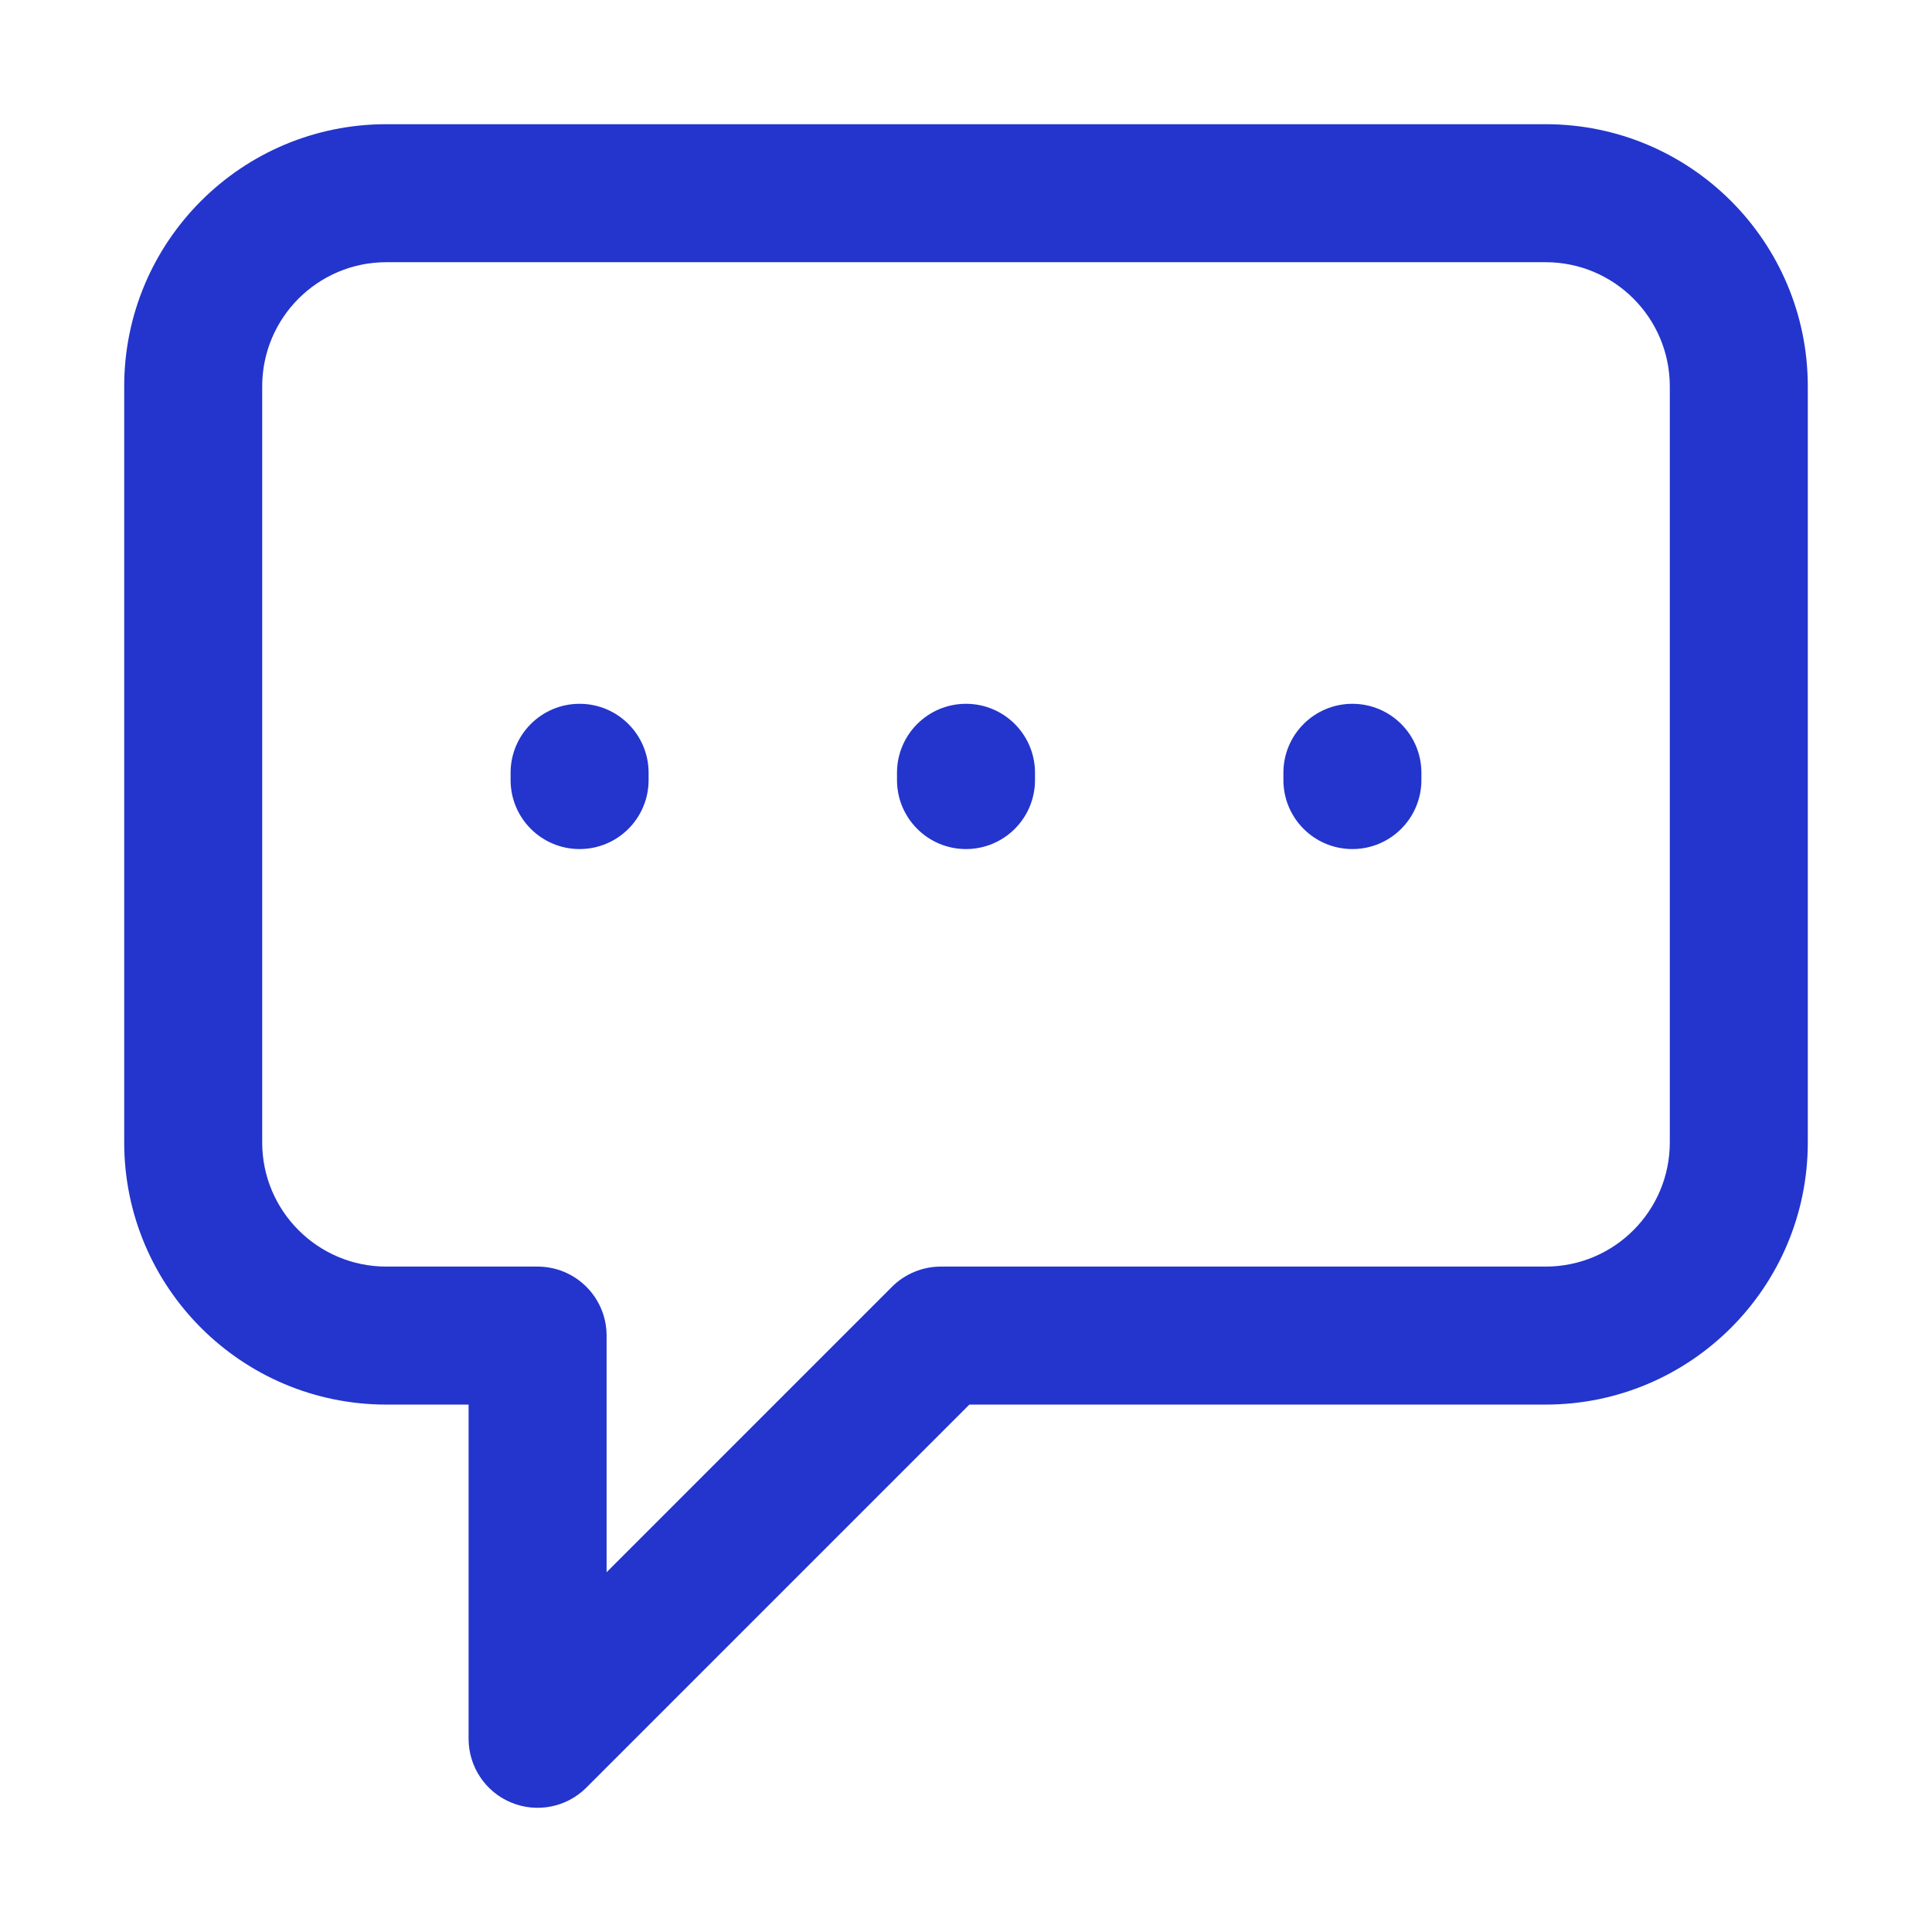
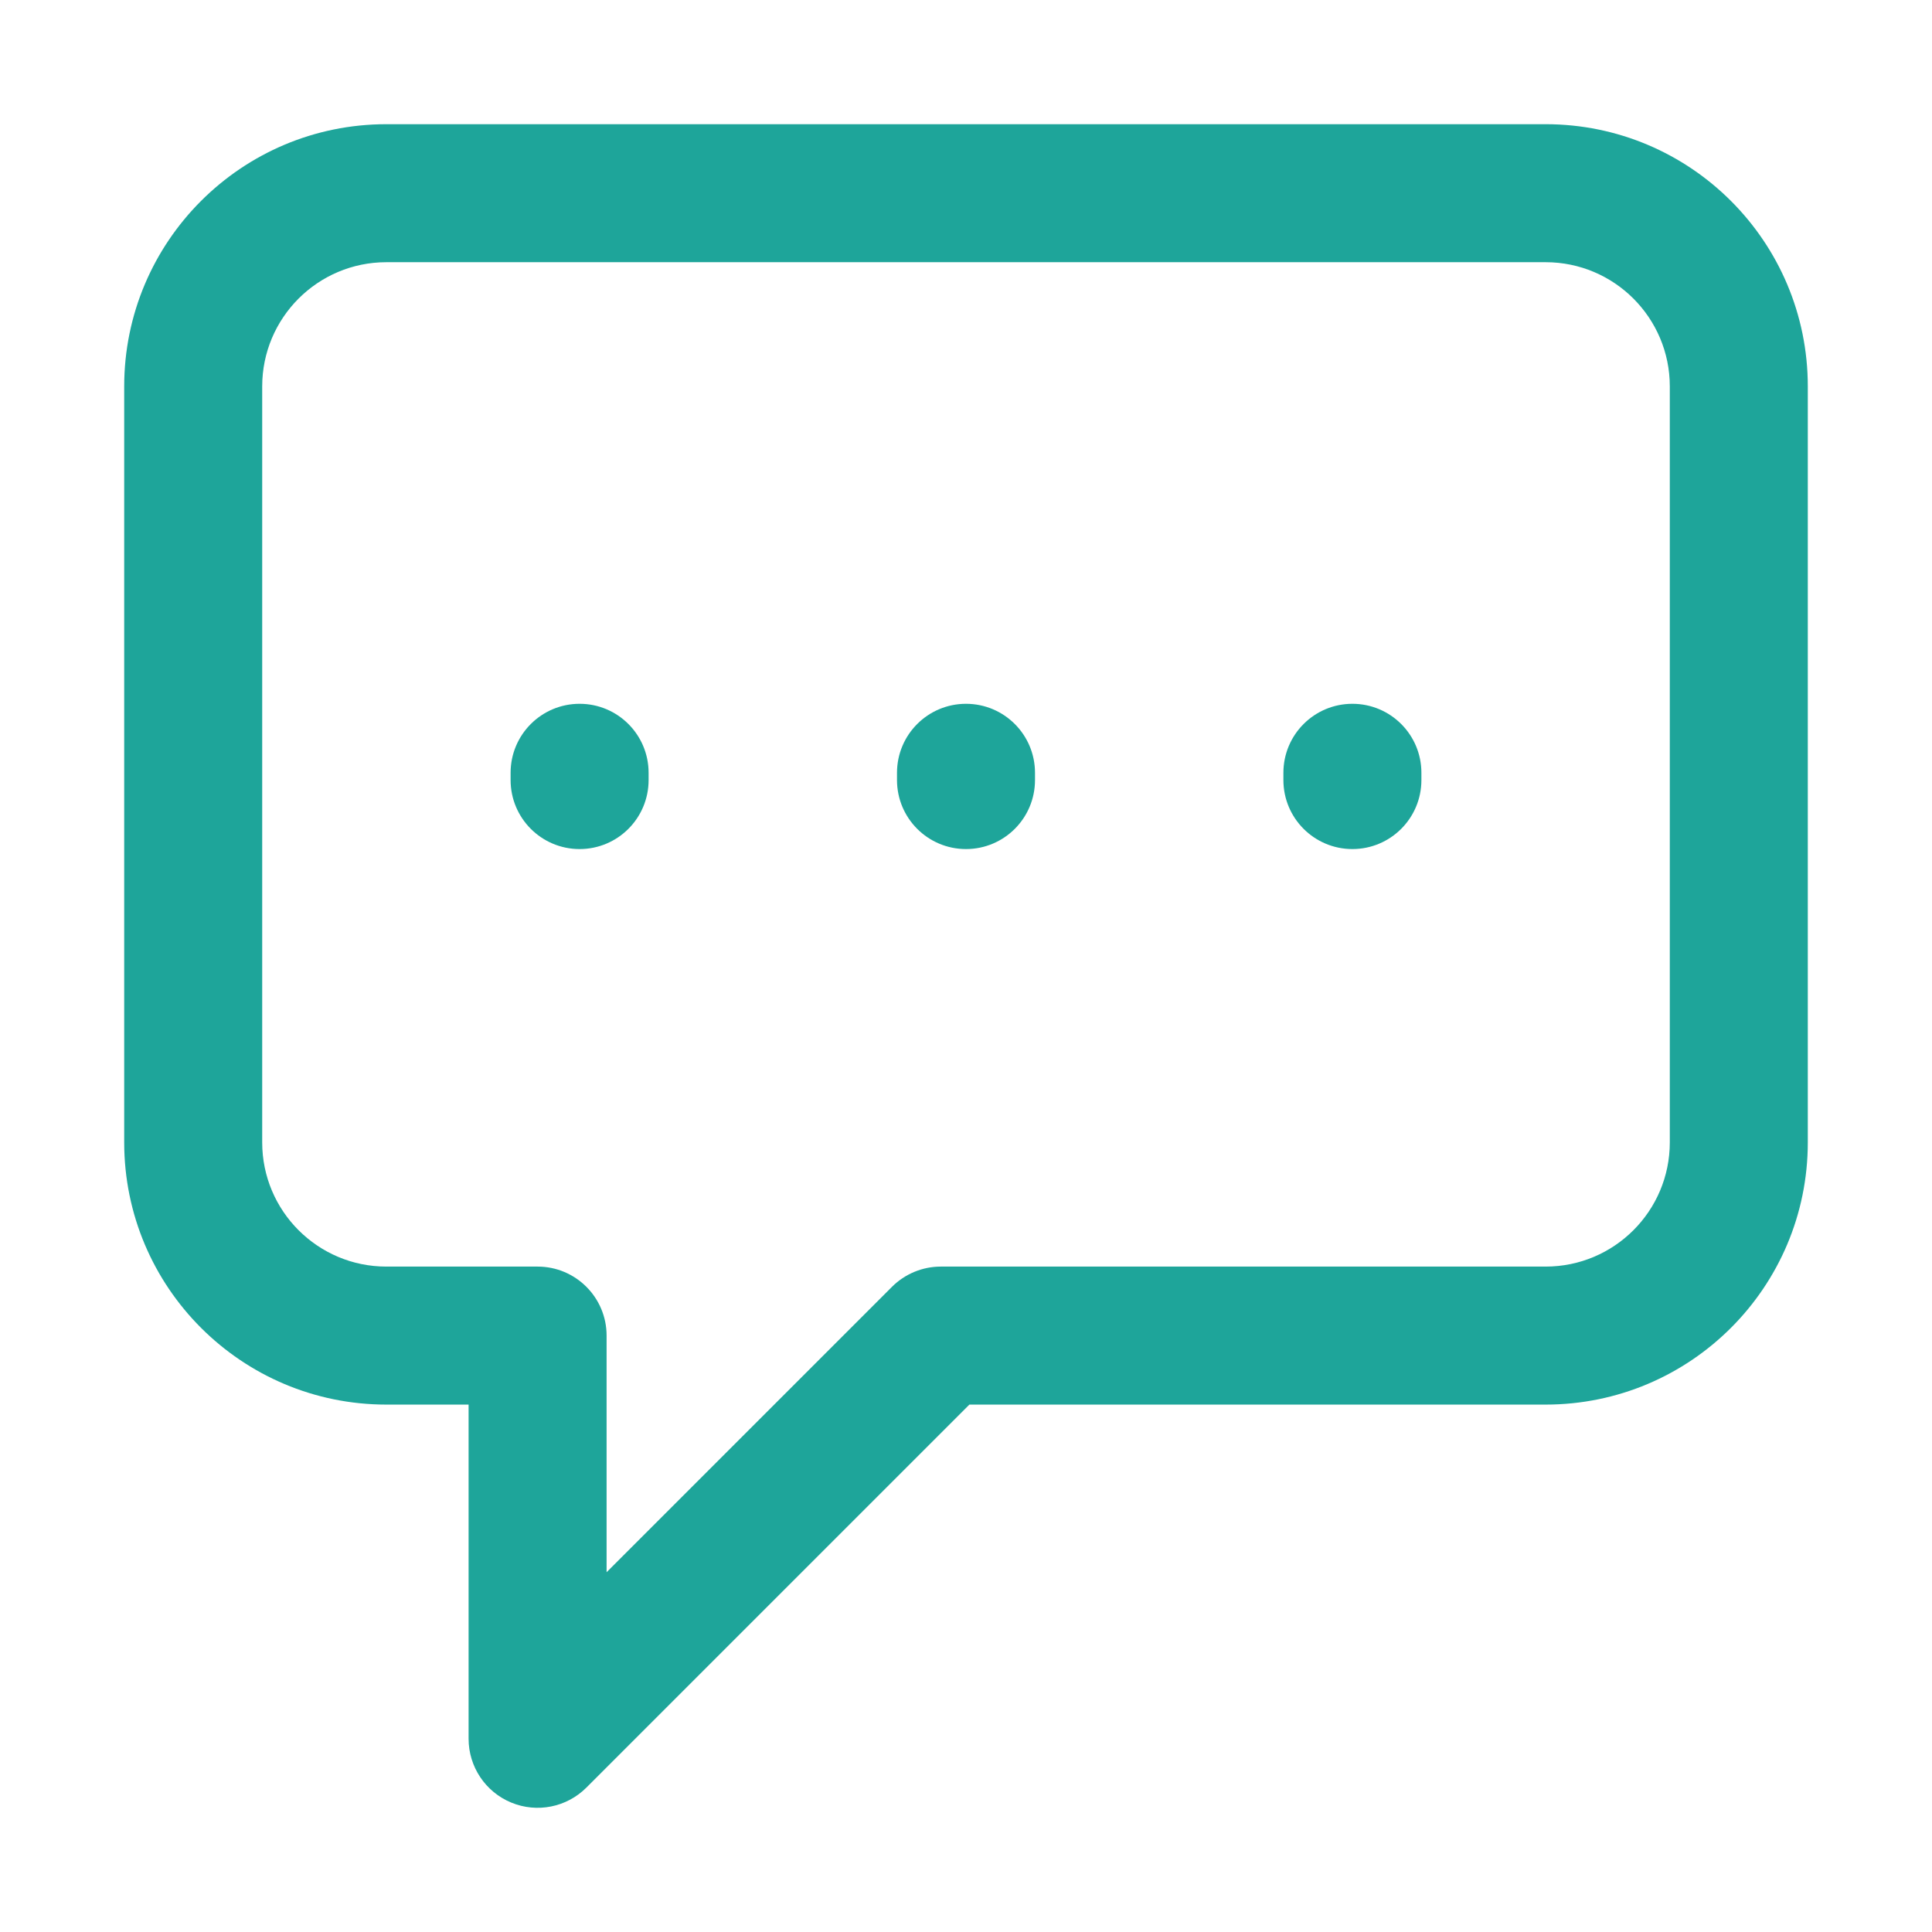
<svg xmlns="http://www.w3.org/2000/svg" width="70" height="70" viewBox="0 0 70 70" fill="none">
  <g id="message-square-typing">
-     <path id="Vector (Stroke)" fill-rule="evenodd" clip-rule="evenodd" d="M14 9.5C11.515 9.5 9.5 11.515 9.5 14V41.391C9.5 43.877 11.515 45.891 14 45.891H19.478C20.859 45.891 21.978 47.011 21.978 48.391V56.965L32.319 46.623C32.788 46.155 33.424 45.891 34.087 45.891H56C58.485 45.891 60.5 43.877 60.5 41.391V14C60.5 11.515 58.485 9.5 56 9.5H14ZM4.5 14C4.5 8.753 8.753 4.5 14 4.5H56C61.247 4.5 65.5 8.753 65.5 14V41.391C65.5 46.638 61.247 50.891 56 50.891H35.123L21.246 64.768C20.531 65.483 19.456 65.697 18.522 65.31C17.587 64.923 16.978 64.011 16.978 63V50.891H14C8.753 50.891 4.5 46.638 4.5 41.391V14ZM21 25.5C22.381 25.5 23.5 26.619 23.5 28V28.263C23.5 29.644 22.381 30.763 21 30.763C19.619 30.763 18.5 29.644 18.5 28.263V28C18.5 26.619 19.619 25.5 21 25.5ZM35 25.5C36.381 25.5 37.5 26.619 37.5 28V28.263C37.5 29.644 36.381 30.763 35 30.763C33.619 30.763 32.5 29.644 32.5 28.263V28C32.5 26.619 33.619 25.5 35 25.5ZM49 25.5C50.381 25.5 51.5 26.619 51.5 28V28.263C51.5 29.644 50.381 30.763 49 30.763C47.619 30.763 46.5 29.644 46.5 28.263V28C46.5 26.619 47.619 25.5 49 25.5Z" fill="#2335CC" />
+     <path id="Vector (Stroke)" fill-rule="evenodd" clip-rule="evenodd" d="M14 9.5C11.515 9.5 9.5 11.515 9.5 14V41.391C9.5 43.877 11.515 45.891 14 45.891H19.478C20.859 45.891 21.978 47.011 21.978 48.391V56.965L32.319 46.623C32.788 46.155 33.424 45.891 34.087 45.891H56C58.485 45.891 60.5 43.877 60.5 41.391V14C60.5 11.515 58.485 9.5 56 9.5H14ZM4.5 14C4.5 8.753 8.753 4.5 14 4.5H56C61.247 4.5 65.5 8.753 65.5 14V41.391C65.5 46.638 61.247 50.891 56 50.891H35.123L21.246 64.768C20.531 65.483 19.456 65.697 18.522 65.31C17.587 64.923 16.978 64.011 16.978 63V50.891H14C8.753 50.891 4.5 46.638 4.5 41.391V14ZM21 25.5C22.381 25.5 23.5 26.619 23.5 28V28.263C23.5 29.644 22.381 30.763 21 30.763C19.619 30.763 18.5 29.644 18.5 28.263V28C18.5 26.619 19.619 25.5 21 25.5ZM35 25.5C36.381 25.5 37.5 26.619 37.5 28V28.263C37.5 29.644 36.381 30.763 35 30.763C33.619 30.763 32.5 29.644 32.5 28.263V28C32.5 26.619 33.619 25.5 35 25.5ZM49 25.5C50.381 25.5 51.5 26.619 51.5 28V28.263C51.5 29.644 50.381 30.763 49 30.763C47.619 30.763 46.5 29.644 46.5 28.263V28C46.5 26.619 47.619 25.5 49 25.5Z" fill="#1EA59A" />
  </g>
</svg>
